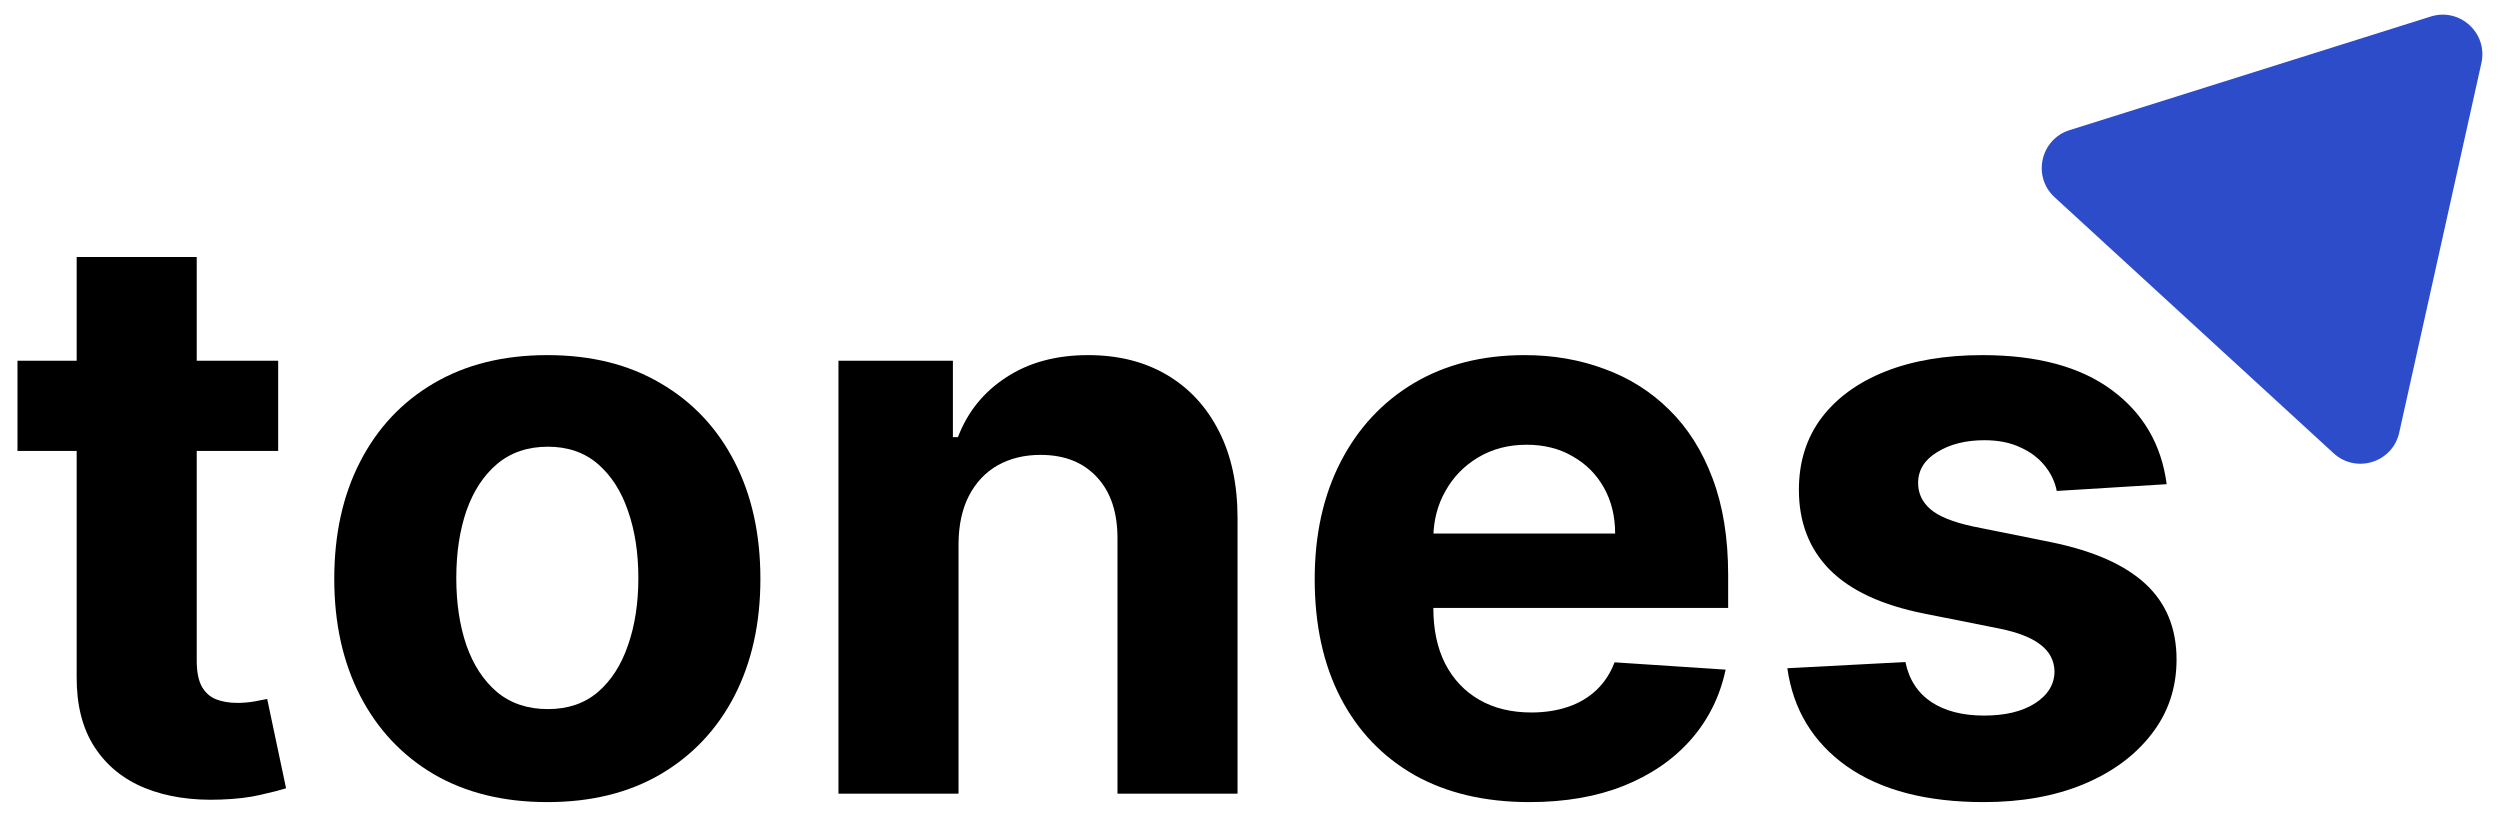
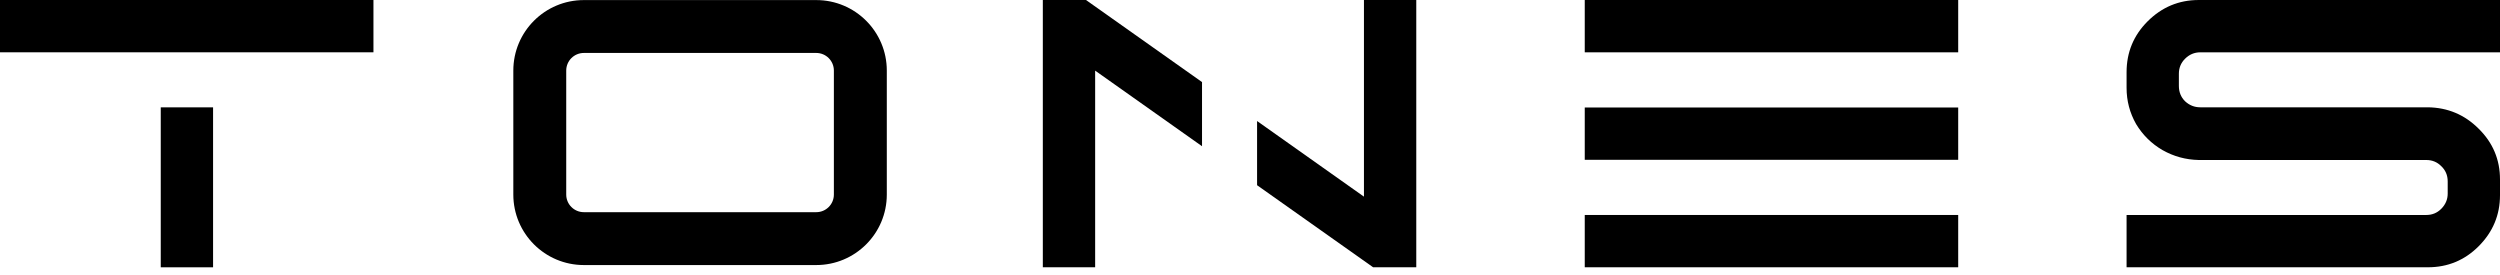
- <svg xmlns="http://www.w3.org/2000/svg" width="126" height="41" viewBox="0 0 126 41" fill="none">
-   <path d="M122.51 0.833C123.979 0.371 125.397 1.672 125.063 3.175L120.92 21.805C120.586 23.308 118.75 23.885 117.615 22.845L103.553 9.942C102.418 8.901 102.836 7.022 104.304 6.56L122.51 0.833Z" fill="#2D4CC9" />
-   <path d="M14.02 18.182V22.727H0.881V18.182H14.02ZM3.864 12.954H9.915V33.295C9.915 33.854 10 34.29 10.171 34.602C10.341 34.905 10.578 35.118 10.881 35.241C11.193 35.364 11.553 35.426 11.96 35.426C12.244 35.426 12.528 35.402 12.812 35.355C13.097 35.298 13.314 35.256 13.466 35.227L14.418 39.73C14.115 39.825 13.688 39.934 13.139 40.057C12.59 40.189 11.922 40.27 11.136 40.298C9.678 40.355 8.4 40.161 7.301 39.716C6.212 39.271 5.365 38.58 4.759 37.642C4.152 36.705 3.854 35.521 3.864 34.091V12.954Z" fill="black" />
-   <path d="M27.585 40.426C25.379 40.426 23.471 39.957 21.861 39.02C20.26 38.073 19.025 36.757 18.153 35.071C17.282 33.376 16.847 31.411 16.847 29.176C16.847 26.922 17.282 24.953 18.153 23.267C19.025 21.572 20.26 20.256 21.861 19.318C23.471 18.371 25.379 17.898 27.585 17.898C29.792 17.898 31.695 18.371 33.295 19.318C34.905 20.256 36.146 21.572 37.017 23.267C37.888 24.953 38.324 26.922 38.324 29.176C38.324 31.411 37.888 33.376 37.017 35.071C36.146 36.757 34.905 38.073 33.295 39.02C31.695 39.957 29.792 40.426 27.585 40.426ZM27.614 35.739C28.617 35.739 29.456 35.455 30.128 34.886C30.8 34.309 31.307 33.523 31.648 32.528C31.998 31.534 32.173 30.402 32.173 29.134C32.173 27.864 31.998 26.733 31.648 25.739C31.307 24.744 30.8 23.958 30.128 23.381C29.456 22.803 28.617 22.514 27.614 22.514C26.6 22.514 25.748 22.803 25.057 23.381C24.375 23.958 23.859 24.744 23.509 25.739C23.168 26.733 22.997 27.864 22.997 29.134C22.997 30.402 23.168 31.534 23.509 32.528C23.859 33.523 24.375 34.309 25.057 34.886C25.748 35.455 26.6 35.739 27.614 35.739Z" fill="black" />
-   <path d="M48.31 27.386V40H42.258V18.182H48.026V22.031H48.281C48.764 20.762 49.574 19.759 50.71 19.02C51.847 18.272 53.224 17.898 54.844 17.898C56.359 17.898 57.68 18.229 58.807 18.892C59.934 19.555 60.81 20.502 61.435 21.733C62.06 22.954 62.372 24.413 62.372 26.108V40H56.321V27.187C56.331 25.852 55.99 24.811 55.298 24.062C54.607 23.305 53.655 22.926 52.443 22.926C51.629 22.926 50.909 23.101 50.284 23.452C49.669 23.802 49.186 24.313 48.835 24.986C48.494 25.649 48.319 26.449 48.31 27.386Z" fill="black" />
-   <path d="M77.085 40.426C74.84 40.426 72.908 39.971 71.289 39.062C69.679 38.144 68.439 36.846 67.567 35.17C66.696 33.485 66.261 31.491 66.261 29.19C66.261 26.946 66.696 24.976 67.567 23.281C68.439 21.586 69.665 20.265 71.246 19.318C72.837 18.371 74.703 17.898 76.843 17.898C78.282 17.898 79.622 18.13 80.863 18.594C82.113 19.048 83.202 19.735 84.13 20.653C85.067 21.572 85.797 22.727 86.317 24.119C86.838 25.502 87.099 27.121 87.099 28.977V30.639H68.675V26.889H81.403C81.403 26.018 81.213 25.246 80.835 24.574C80.456 23.901 79.93 23.376 79.258 22.997C78.595 22.609 77.823 22.415 76.942 22.415C76.024 22.415 75.21 22.628 74.499 23.054C73.799 23.471 73.249 24.034 72.852 24.744C72.454 25.445 72.25 26.226 72.241 27.088V30.653C72.241 31.733 72.44 32.666 72.837 33.452C73.245 34.238 73.817 34.844 74.556 35.27C75.295 35.696 76.171 35.909 77.184 35.909C77.856 35.909 78.472 35.814 79.031 35.625C79.589 35.435 80.067 35.151 80.465 34.773C80.863 34.394 81.166 33.93 81.374 33.381L86.971 33.75C86.687 35.095 86.104 36.269 85.224 37.273C84.353 38.267 83.226 39.044 81.843 39.602C80.47 40.151 78.884 40.426 77.085 40.426Z" fill="black" />
-   <path d="M109.201 24.403L103.661 24.744C103.567 24.271 103.363 23.845 103.05 23.466C102.738 23.078 102.326 22.77 101.815 22.543C101.313 22.306 100.711 22.187 100.011 22.187C99.073 22.187 98.282 22.386 97.638 22.784C96.995 23.172 96.673 23.693 96.673 24.346C96.673 24.867 96.881 25.308 97.298 25.668C97.714 26.027 98.429 26.316 99.442 26.534L103.391 27.329C105.513 27.765 107.094 28.466 108.136 29.432C109.177 30.398 109.698 31.667 109.698 33.239C109.698 34.669 109.277 35.923 108.434 37.003C107.601 38.082 106.455 38.925 104.996 39.531C103.548 40.128 101.876 40.426 99.982 40.426C97.094 40.426 94.793 39.825 93.079 38.622C91.374 37.41 90.375 35.762 90.082 33.679L96.033 33.366C96.213 34.247 96.649 34.919 97.34 35.383C98.031 35.838 98.917 36.065 99.996 36.065C101.057 36.065 101.909 35.862 102.553 35.455C103.207 35.038 103.538 34.503 103.548 33.849C103.538 33.3 103.306 32.85 102.852 32.5C102.397 32.14 101.696 31.866 100.749 31.676L96.971 30.923C94.84 30.497 93.254 29.759 92.212 28.707C91.18 27.656 90.664 26.316 90.664 24.687C90.664 23.286 91.043 22.078 91.8 21.065C92.567 20.052 93.642 19.271 95.025 18.721C96.417 18.172 98.046 17.898 99.911 17.898C102.667 17.898 104.835 18.48 106.417 19.645C108.008 20.81 108.936 22.396 109.201 24.403Z" fill="black" />
+ <svg xmlns="http://www.w3.org/2000/svg" width="100" height="11" viewBox="0 0 100 11" fill="none">
+   <path d="M87.95 9.46285e-05H100V2.093H88.011C87.776 2.093 87.573 2.179 87.4 2.352C87.237 2.515 87.155 2.714 87.155 2.948V3.437C87.155 3.681 87.237 3.885 87.4 4.048C87.573 4.21 87.776 4.292 88.011 4.292H97.114C97.908 4.302 98.585 4.587 99.145 5.147C99.715 5.707 100 6.384 100 7.179V7.805C100 8.599 99.715 9.281 99.145 9.851C98.585 10.411 97.908 10.691 97.114 10.691H85.063V8.599H97.052C97.287 8.599 97.485 8.518 97.648 8.355C97.821 8.182 97.908 7.978 97.908 7.744V7.255C97.908 7.011 97.821 6.807 97.648 6.644C97.485 6.481 97.287 6.4 97.052 6.4H87.95C87.43 6.389 86.947 6.257 86.499 6.003C86.061 5.748 85.71 5.402 85.445 4.964C85.19 4.516 85.063 4.032 85.063 3.513V2.887C85.063 2.093 85.343 1.415 85.903 0.855C86.473 0.285 87.155 9.46285e-05 87.95 9.46285e-05Z" fill="black" />
+   <path d="M78.328 9.46285e-05H63.39V2.093H78.328V9.46285e-05Z" fill="black" />
+   <path d="M78.328 4.3H63.39V6.392H78.328V4.3Z" fill="black" />
+   <path d="M78.328 8.599H63.39V10.691H78.328V8.599Z" fill="black" />
+   <path d="M48.081 3.283V5.849L43.806 2.825V10.691H41.713V0H43.439L48.081 3.283Z" fill="black" />
+   <path d="M56.651 10.691H54.925L50.283 7.408V4.841L54.558 7.866V0H56.651V10.691Z" fill="black" />
+   <path d="M8.523 10.692H6.43V4.294H8.523V10.692Z" fill="black" />
+   <path d="M14.938 2.092H0V7.54071e-05H14.938V2.092Z" fill="black" />
+   <path fill-rule="evenodd" clip-rule="evenodd" d="M20.533 2.823C20.533 1.265 21.796 0.003 23.355 0.003H32.65C34.208 0.003 35.472 1.265 35.472 2.823V7.782C35.472 9.34 34.208 10.602 32.65 10.602H23.355C21.796 10.602 20.533 9.34 20.533 7.782V2.823ZM23.355 2.118C22.965 2.118 22.649 2.433 22.649 2.823V7.782C22.649 8.172 22.965 8.487 23.355 8.487H32.65C33.039 8.487 33.355 8.172 33.355 7.782V2.823C33.355 2.433 33.039 2.118 32.65 2.118H23.355Z" fill="black" />
</svg>
